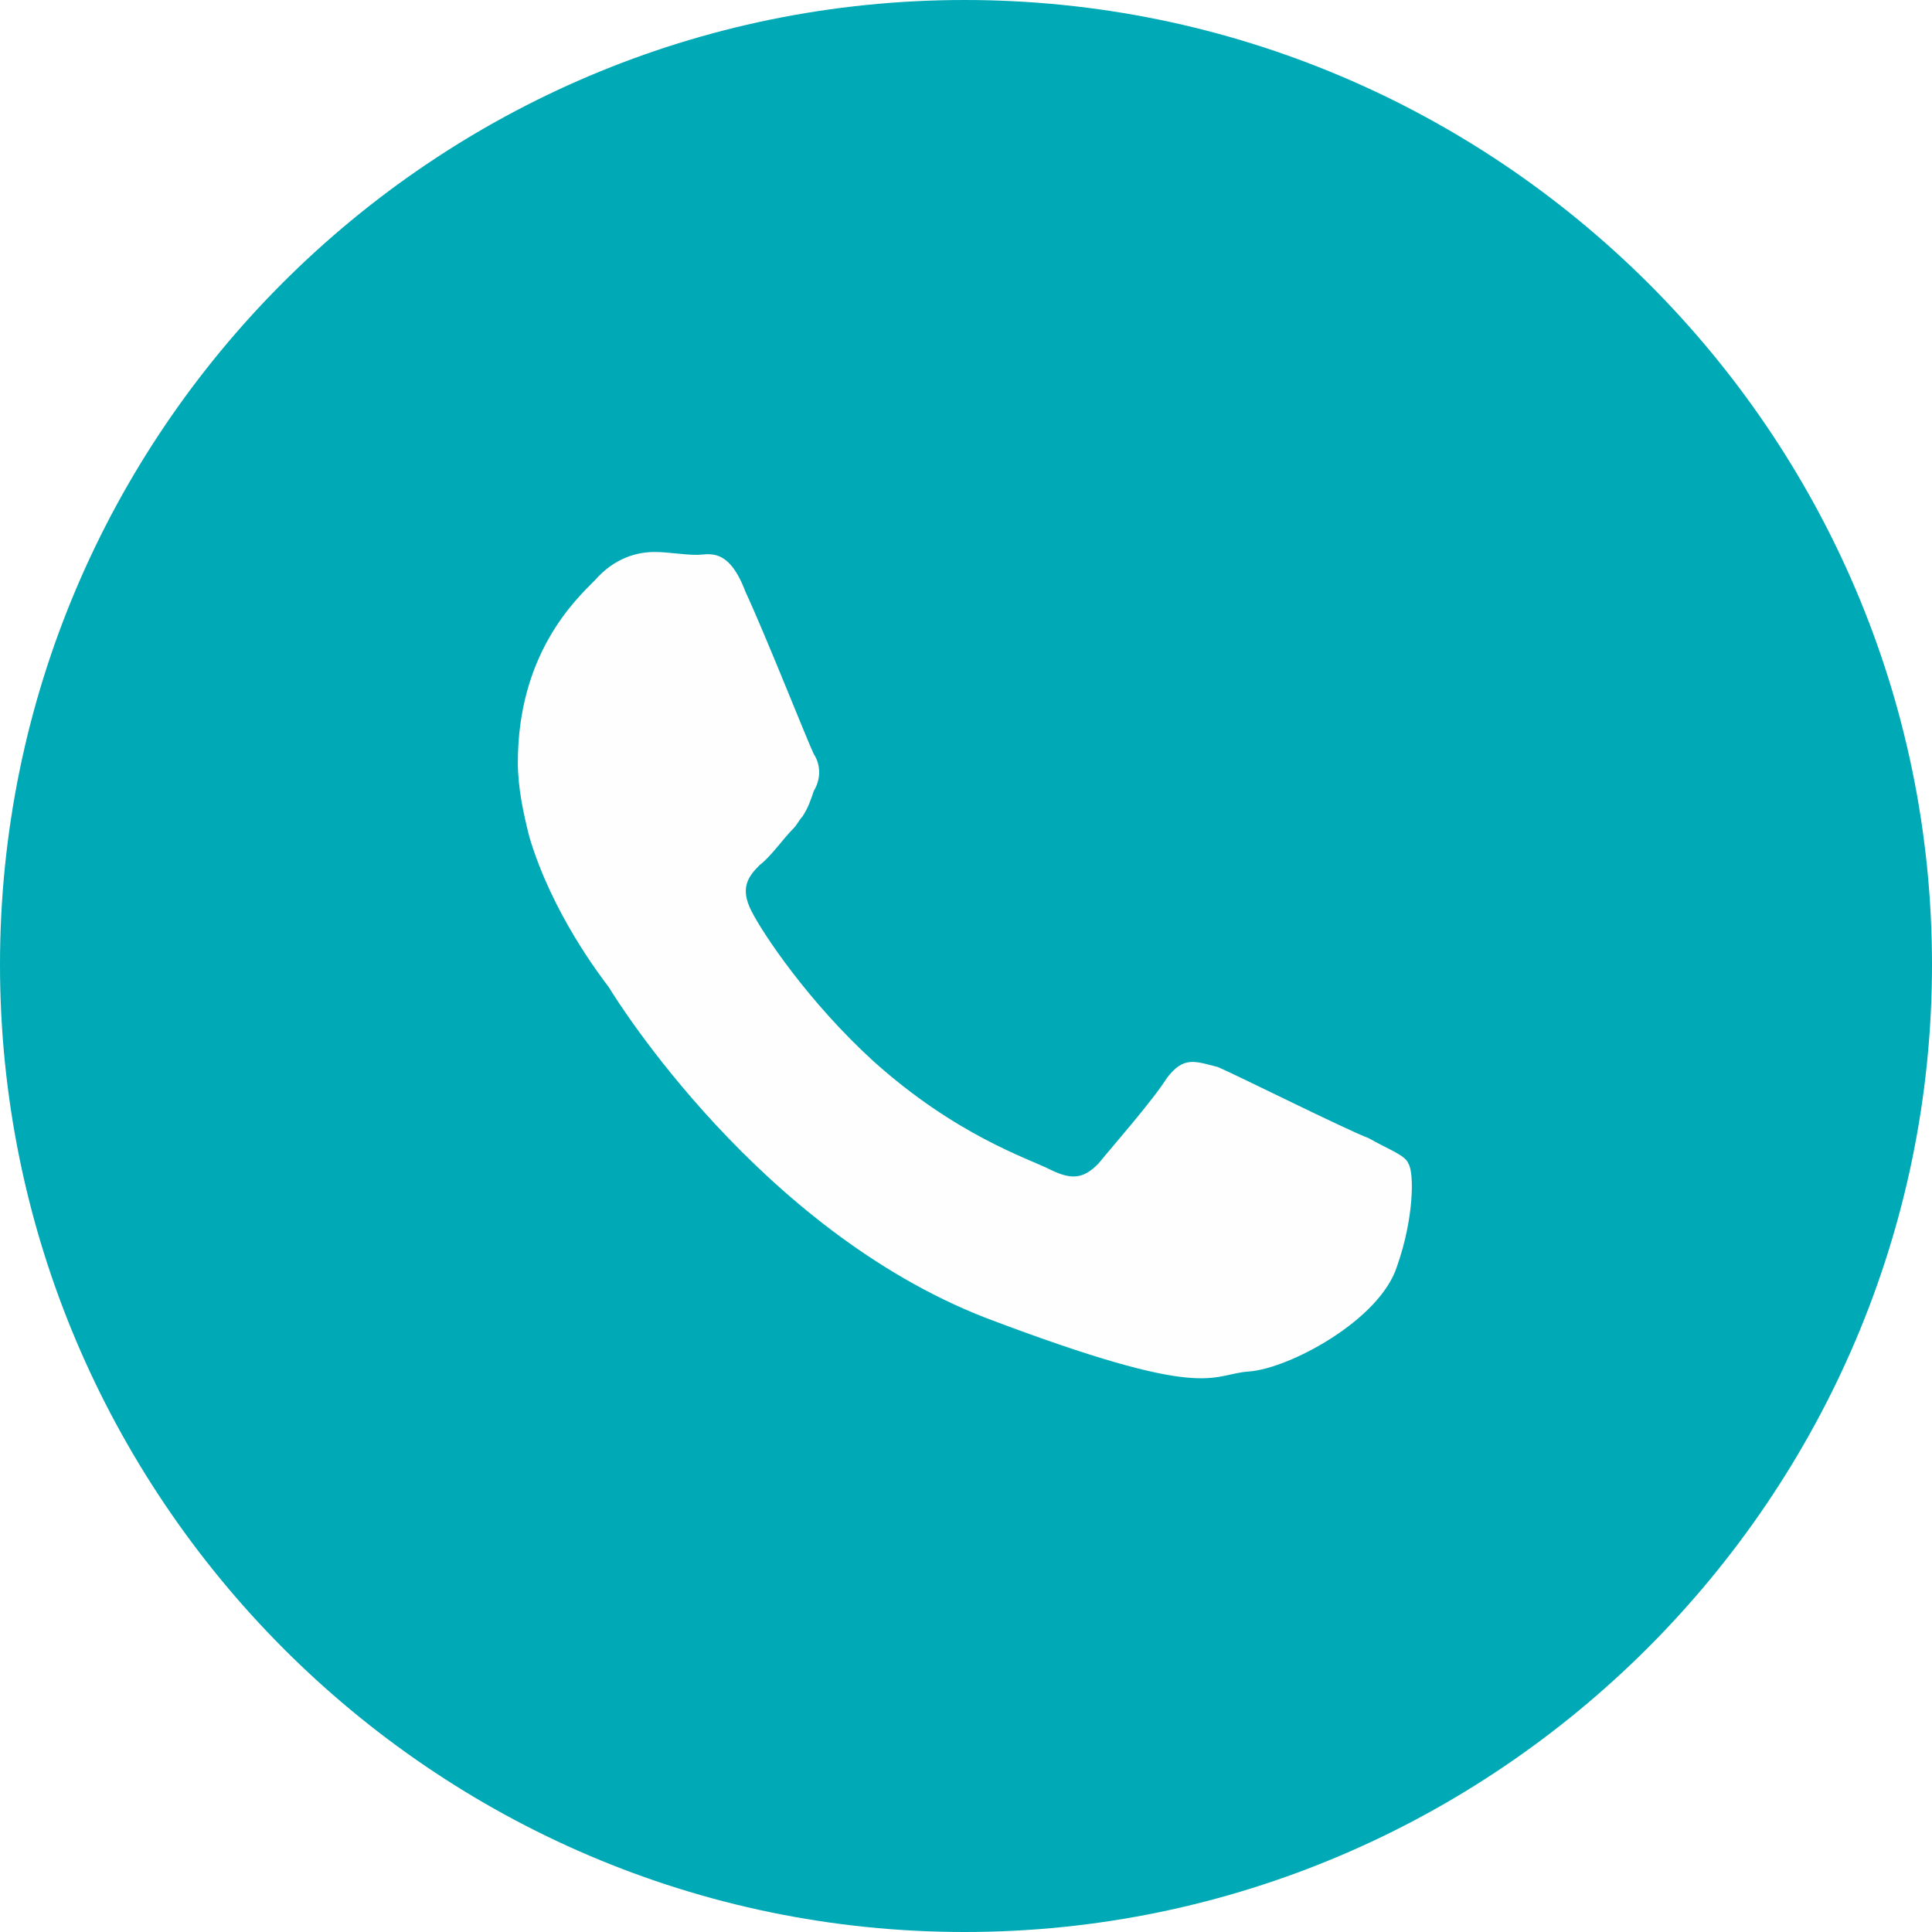
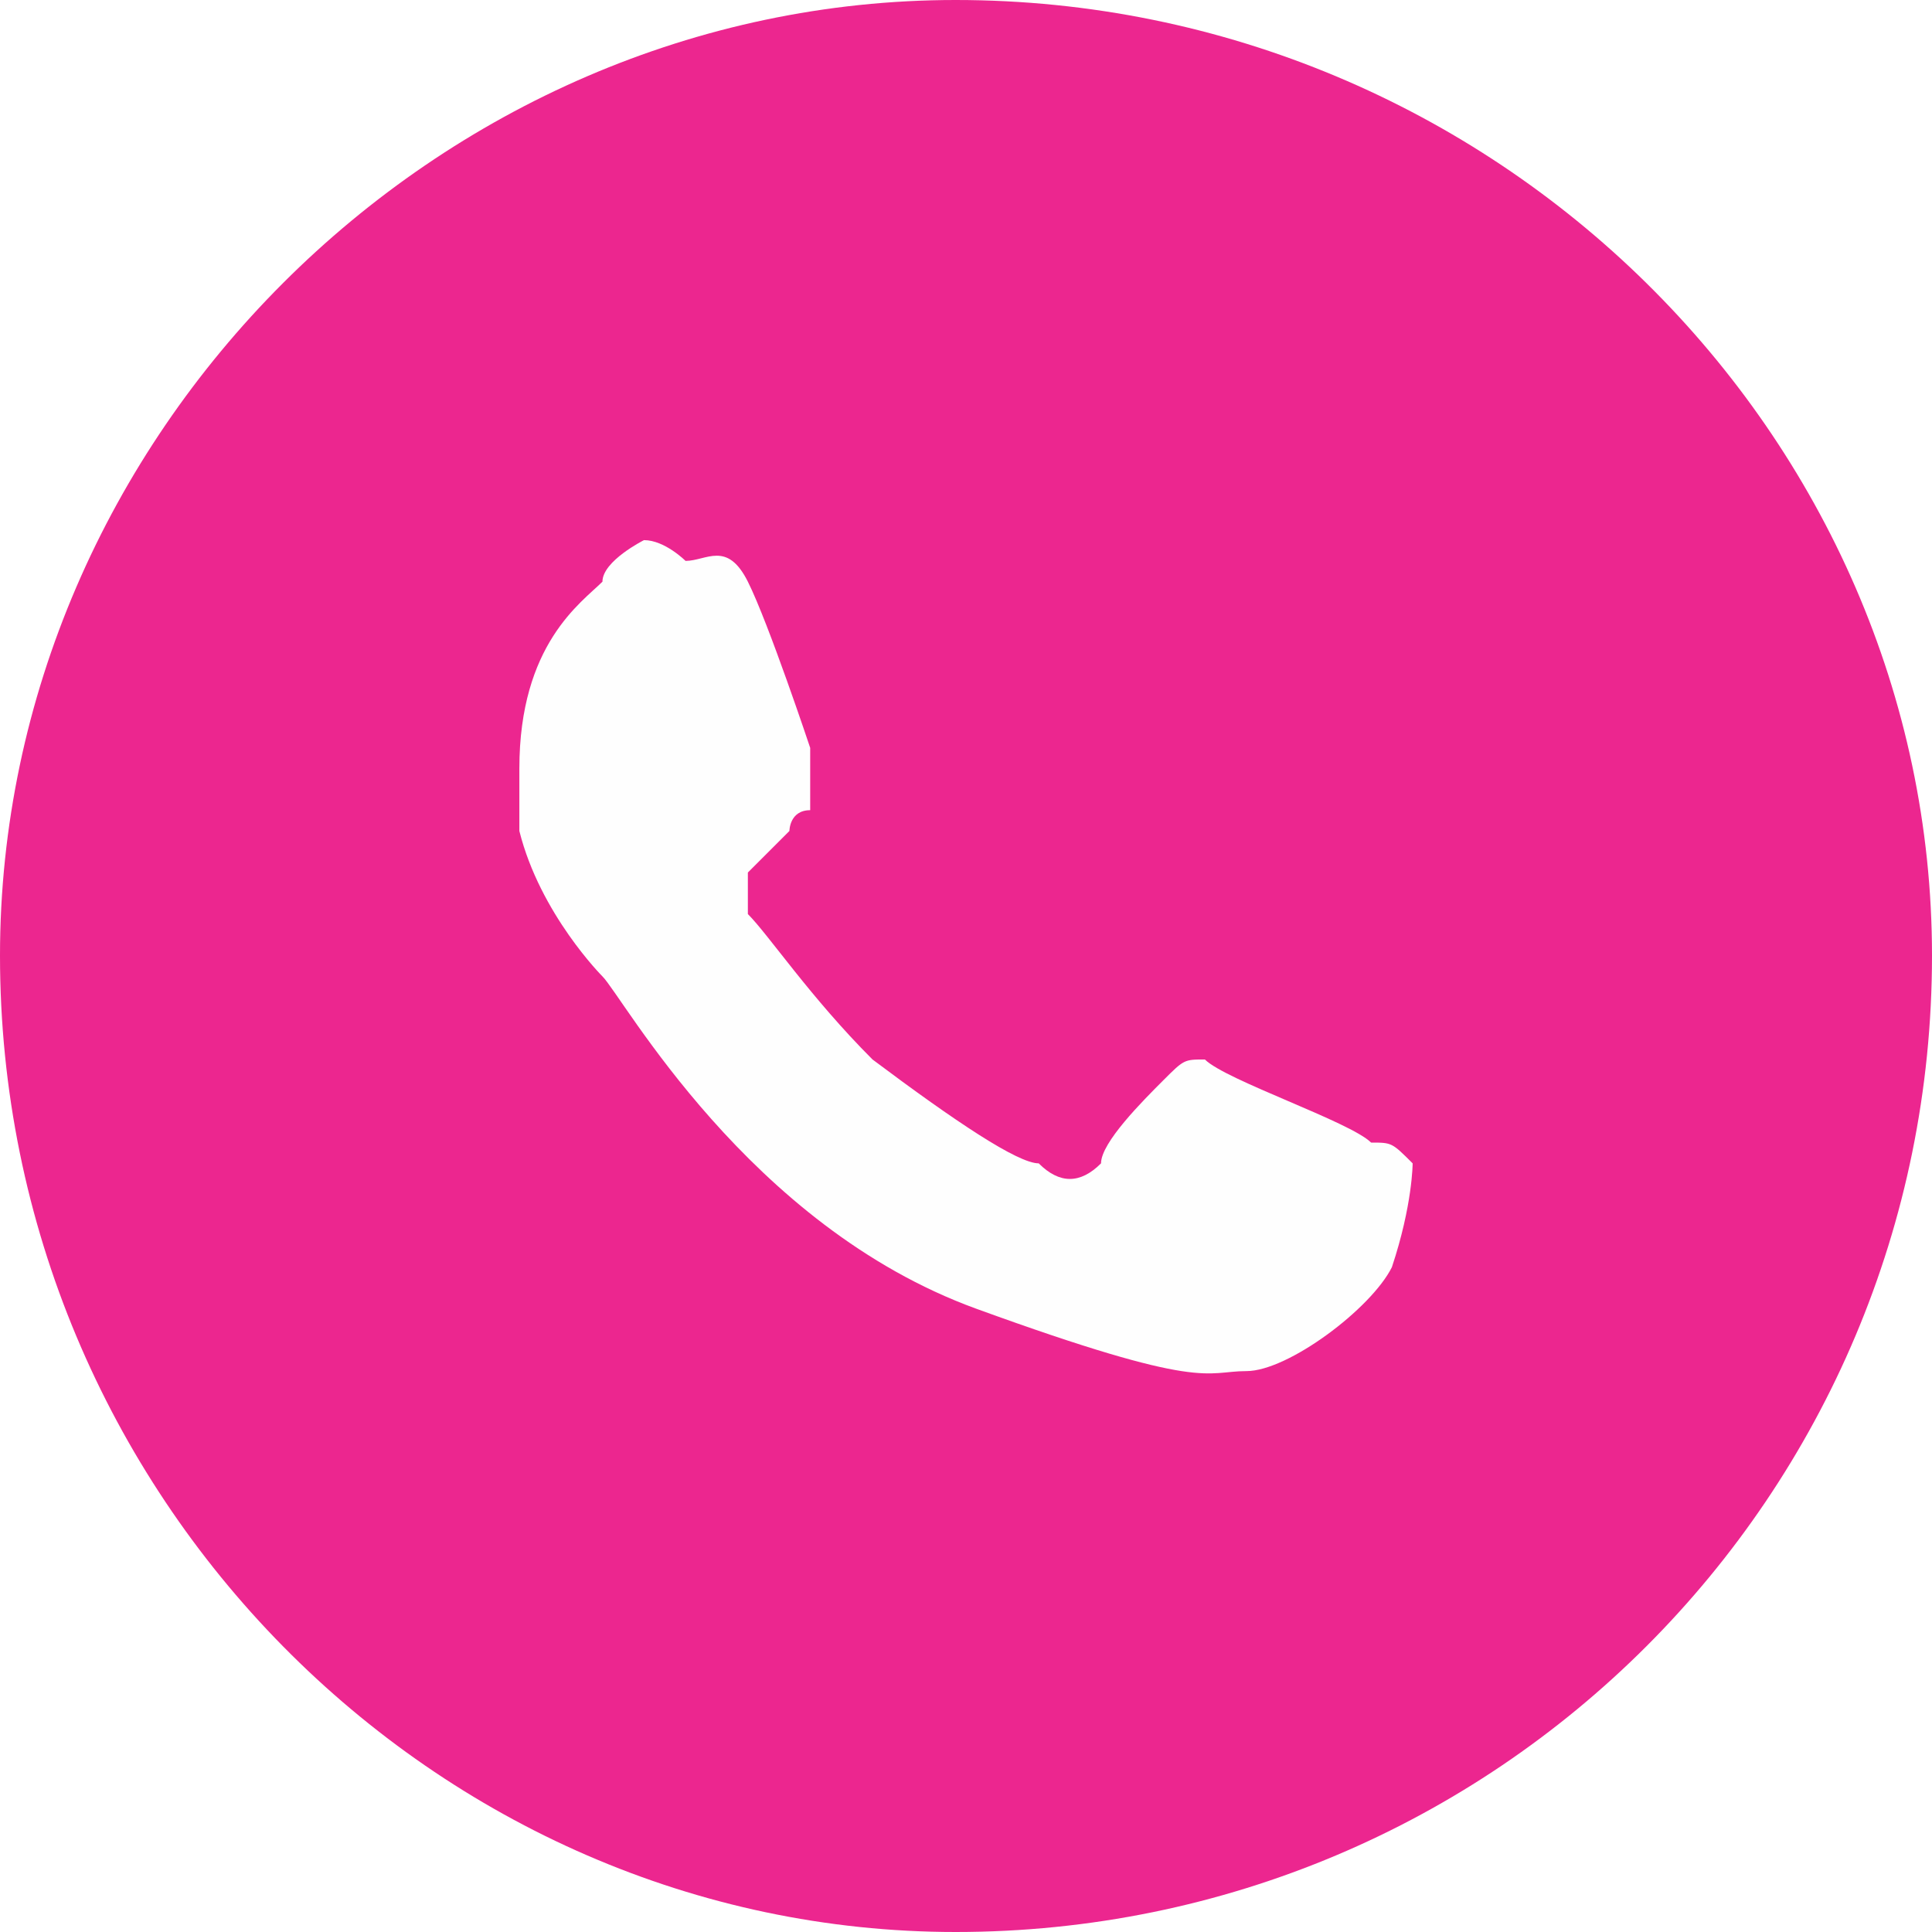
- <svg xmlns="http://www.w3.org/2000/svg" xml:space="preserve" width="177px" height="177px" version="1.1" style="shape-rendering:geometricPrecision; text-rendering:geometricPrecision; image-rendering:optimizeQuality; fill-rule:evenodd; clip-rule:evenodd" viewBox="0 0 6.79 6.79">
+ <svg xmlns="http://www.w3.org/2000/svg" xml:space="preserve" width="200px" height="200px" version="1.1" style="shape-rendering:geometricPrecision; text-rendering:geometricPrecision; image-rendering:optimizeQuality; fill-rule:evenodd; clip-rule:evenodd" viewBox="0 0 0.93 0.93">
  <defs>
    <style type="text/css">
   
    .fil1 {fill:#FEFEFE}
-     .fil0 {fill:#00A9B6;fill-rule:nonzero}
+     .fil0 {fill:#EC268F;fill-rule:nonzero}
   
  </style>
  </defs>
  <g id="Camada_x0020_1">
-     <path class="fil0" d="M3.39 6.79c-1.87,0 -3.39,-1.53 -3.39,-3.4 0,-1.87 1.52,-3.39 3.39,-3.39 1.87,0 3.4,1.52 3.4,3.39 0,1.87 -1.53,3.4 -3.4,3.4z" />
-     <path class="fil1" d="M4.81 4c-0.08,-0.03 -0.46,-0.22 -0.53,-0.25 -0.08,-0.02 -0.12,-0.04 -0.18,0.04 -0.05,0.08 -0.2,0.25 -0.24,0.3 -0.05,0.05 -0.09,0.06 -0.17,0.02 -0.08,-0.04 -0.33,-0.12 -0.62,-0.38 -0.23,-0.21 -0.39,-0.45 -0.43,-0.53 -0.04,-0.08 -0.01,-0.12 0.03,-0.16 0.04,-0.03 0.08,-0.09 0.12,-0.13 0.01,-0.01 0.02,-0.03 0.03,-0.04 0.02,-0.03 0.03,-0.06 0.04,-0.09 0.03,-0.05 0.02,-0.1 0,-0.13 -0.02,-0.04 -0.17,-0.42 -0.24,-0.57 -0.06,-0.16 -0.13,-0.13 -0.17,-0.13 -0.05,0 -0.1,-0.01 -0.15,-0.01 -0.06,0 -0.14,0.02 -0.21,0.1 -0.07,0.07 -0.27,0.26 -0.27,0.64 0,0.09 0.02,0.18 0.04,0.26 0.08,0.27 0.25,0.49 0.28,0.53 0.03,0.05 0.53,0.85 1.32,1.16 0.79,0.3 0.79,0.2 0.93,0.19 0.14,-0.01 0.46,-0.18 0.52,-0.37 0.06,-0.17 0.06,-0.33 0.04,-0.36 -0.01,-0.03 -0.07,-0.05 -0.14,-0.09l0 0z" />
+     <path class="fil0" d="M0.46 0.93c-0.25,0 -0.46,-0.21 -0.46,-0.47 0,-0.25 0.21,-0.46 0.46,-0.46 0.26,0 0.47,0.21 0.47,0.46 0,0.26 -0.21,0.47 -0.47,0.47z" />
+     <path class="fil1" d="M0.66 0.55c-0.01,-0.01 -0.07,-0.03 -0.08,-0.04 -0.01,0 -0.01,0 -0.02,0.01 -0.01,0.01 -0.03,0.03 -0.03,0.04 -0.01,0.01 -0.02,0.01 -0.03,0 -0.01,0 -0.04,-0.02 -0.08,-0.05 -0.03,-0.03 -0.05,-0.06 -0.06,-0.07 0,-0.01 0,-0.02 0,-0.02 0.01,-0.01 0.02,-0.02 0.02,-0.02 0,0 0,-0.01 0.01,-0.01 0,0 0,-0.01 0,-0.01 0,-0.01 0,-0.01 0,-0.02 0,0 -0.02,-0.06 -0.03,-0.08 -0.01,-0.02 -0.02,-0.01 -0.03,-0.01 0,0 -0.01,-0.01 -0.02,-0.01 0,0 -0.02,0.01 -0.02,0.02 -0.01,0.01 -0.04,0.03 -0.04,0.09 0,0.01 0,0.02 0,0.03 0.01,0.04 0.04,0.07 0.04,0.07 0.01,0.01 0.07,0.12 0.18,0.16 0.11,0.04 0.11,0.03 0.13,0.03 0.02,0 0.06,-0.03 0.07,-0.05 0.01,-0.03 0.01,-0.05 0.01,-0.05 -0.01,-0.01 -0.01,-0.01 -0.02,-0.01l0 0 0 0z" />
  </g>
</svg>
